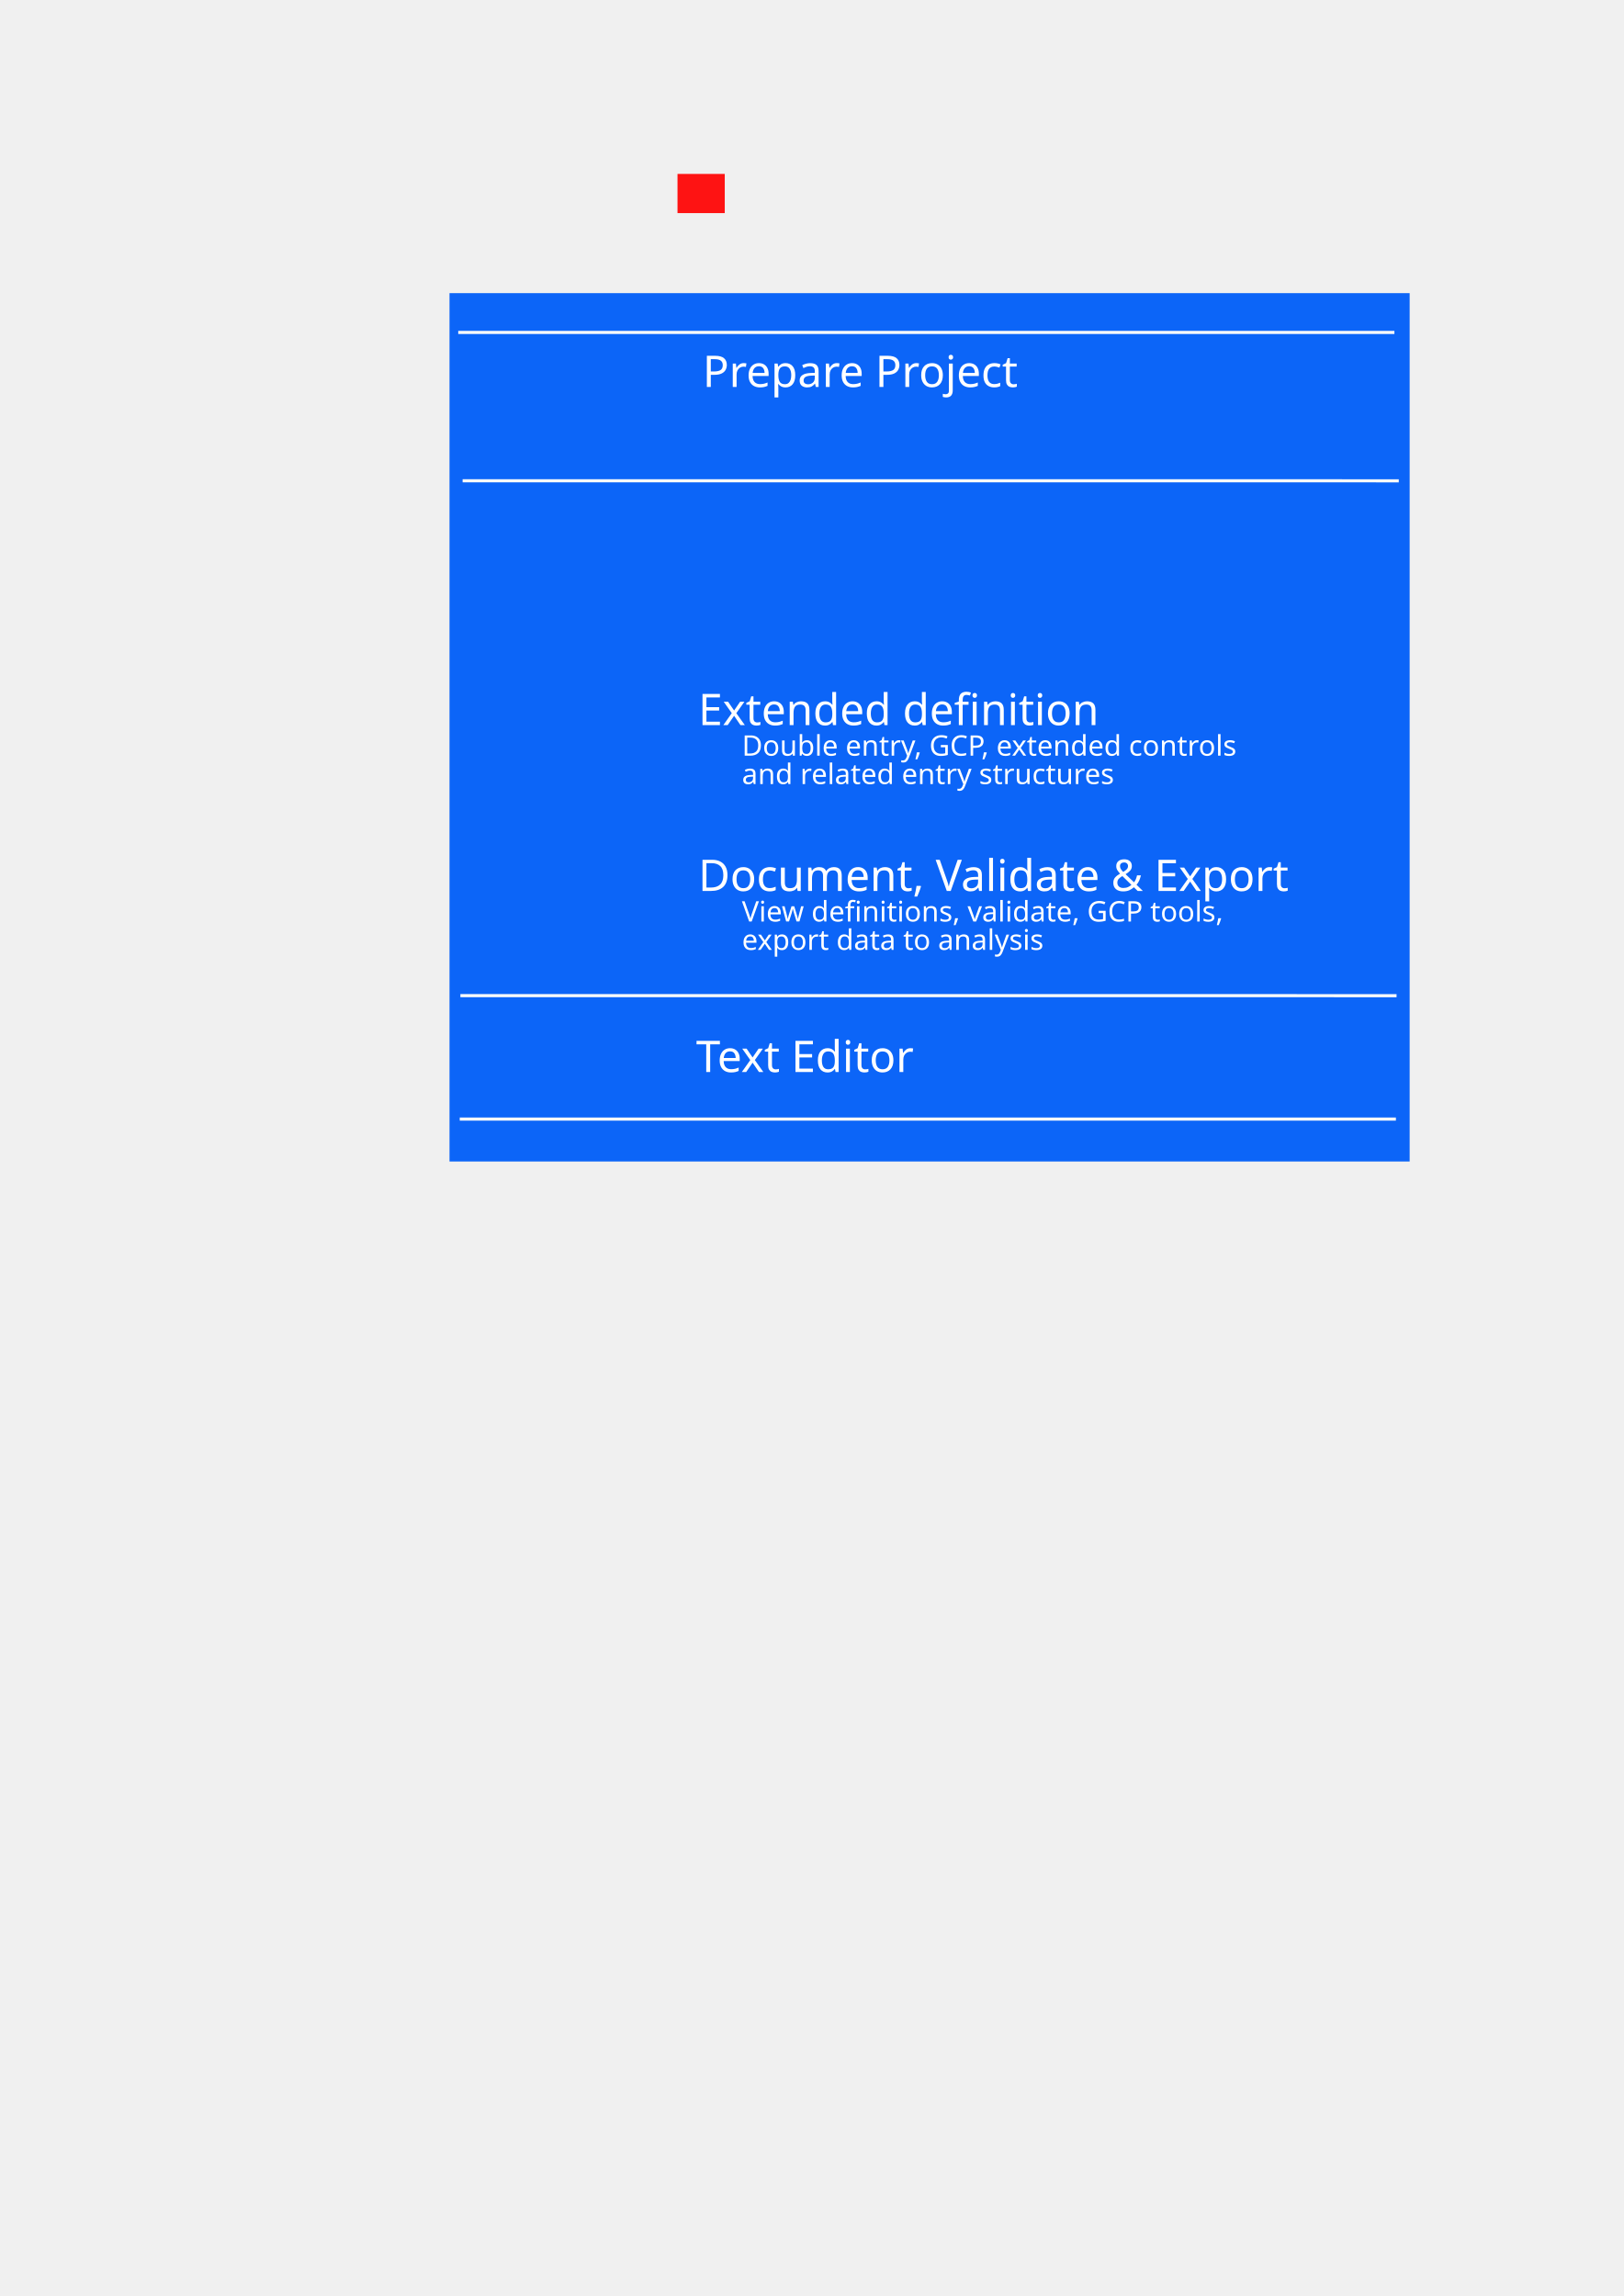
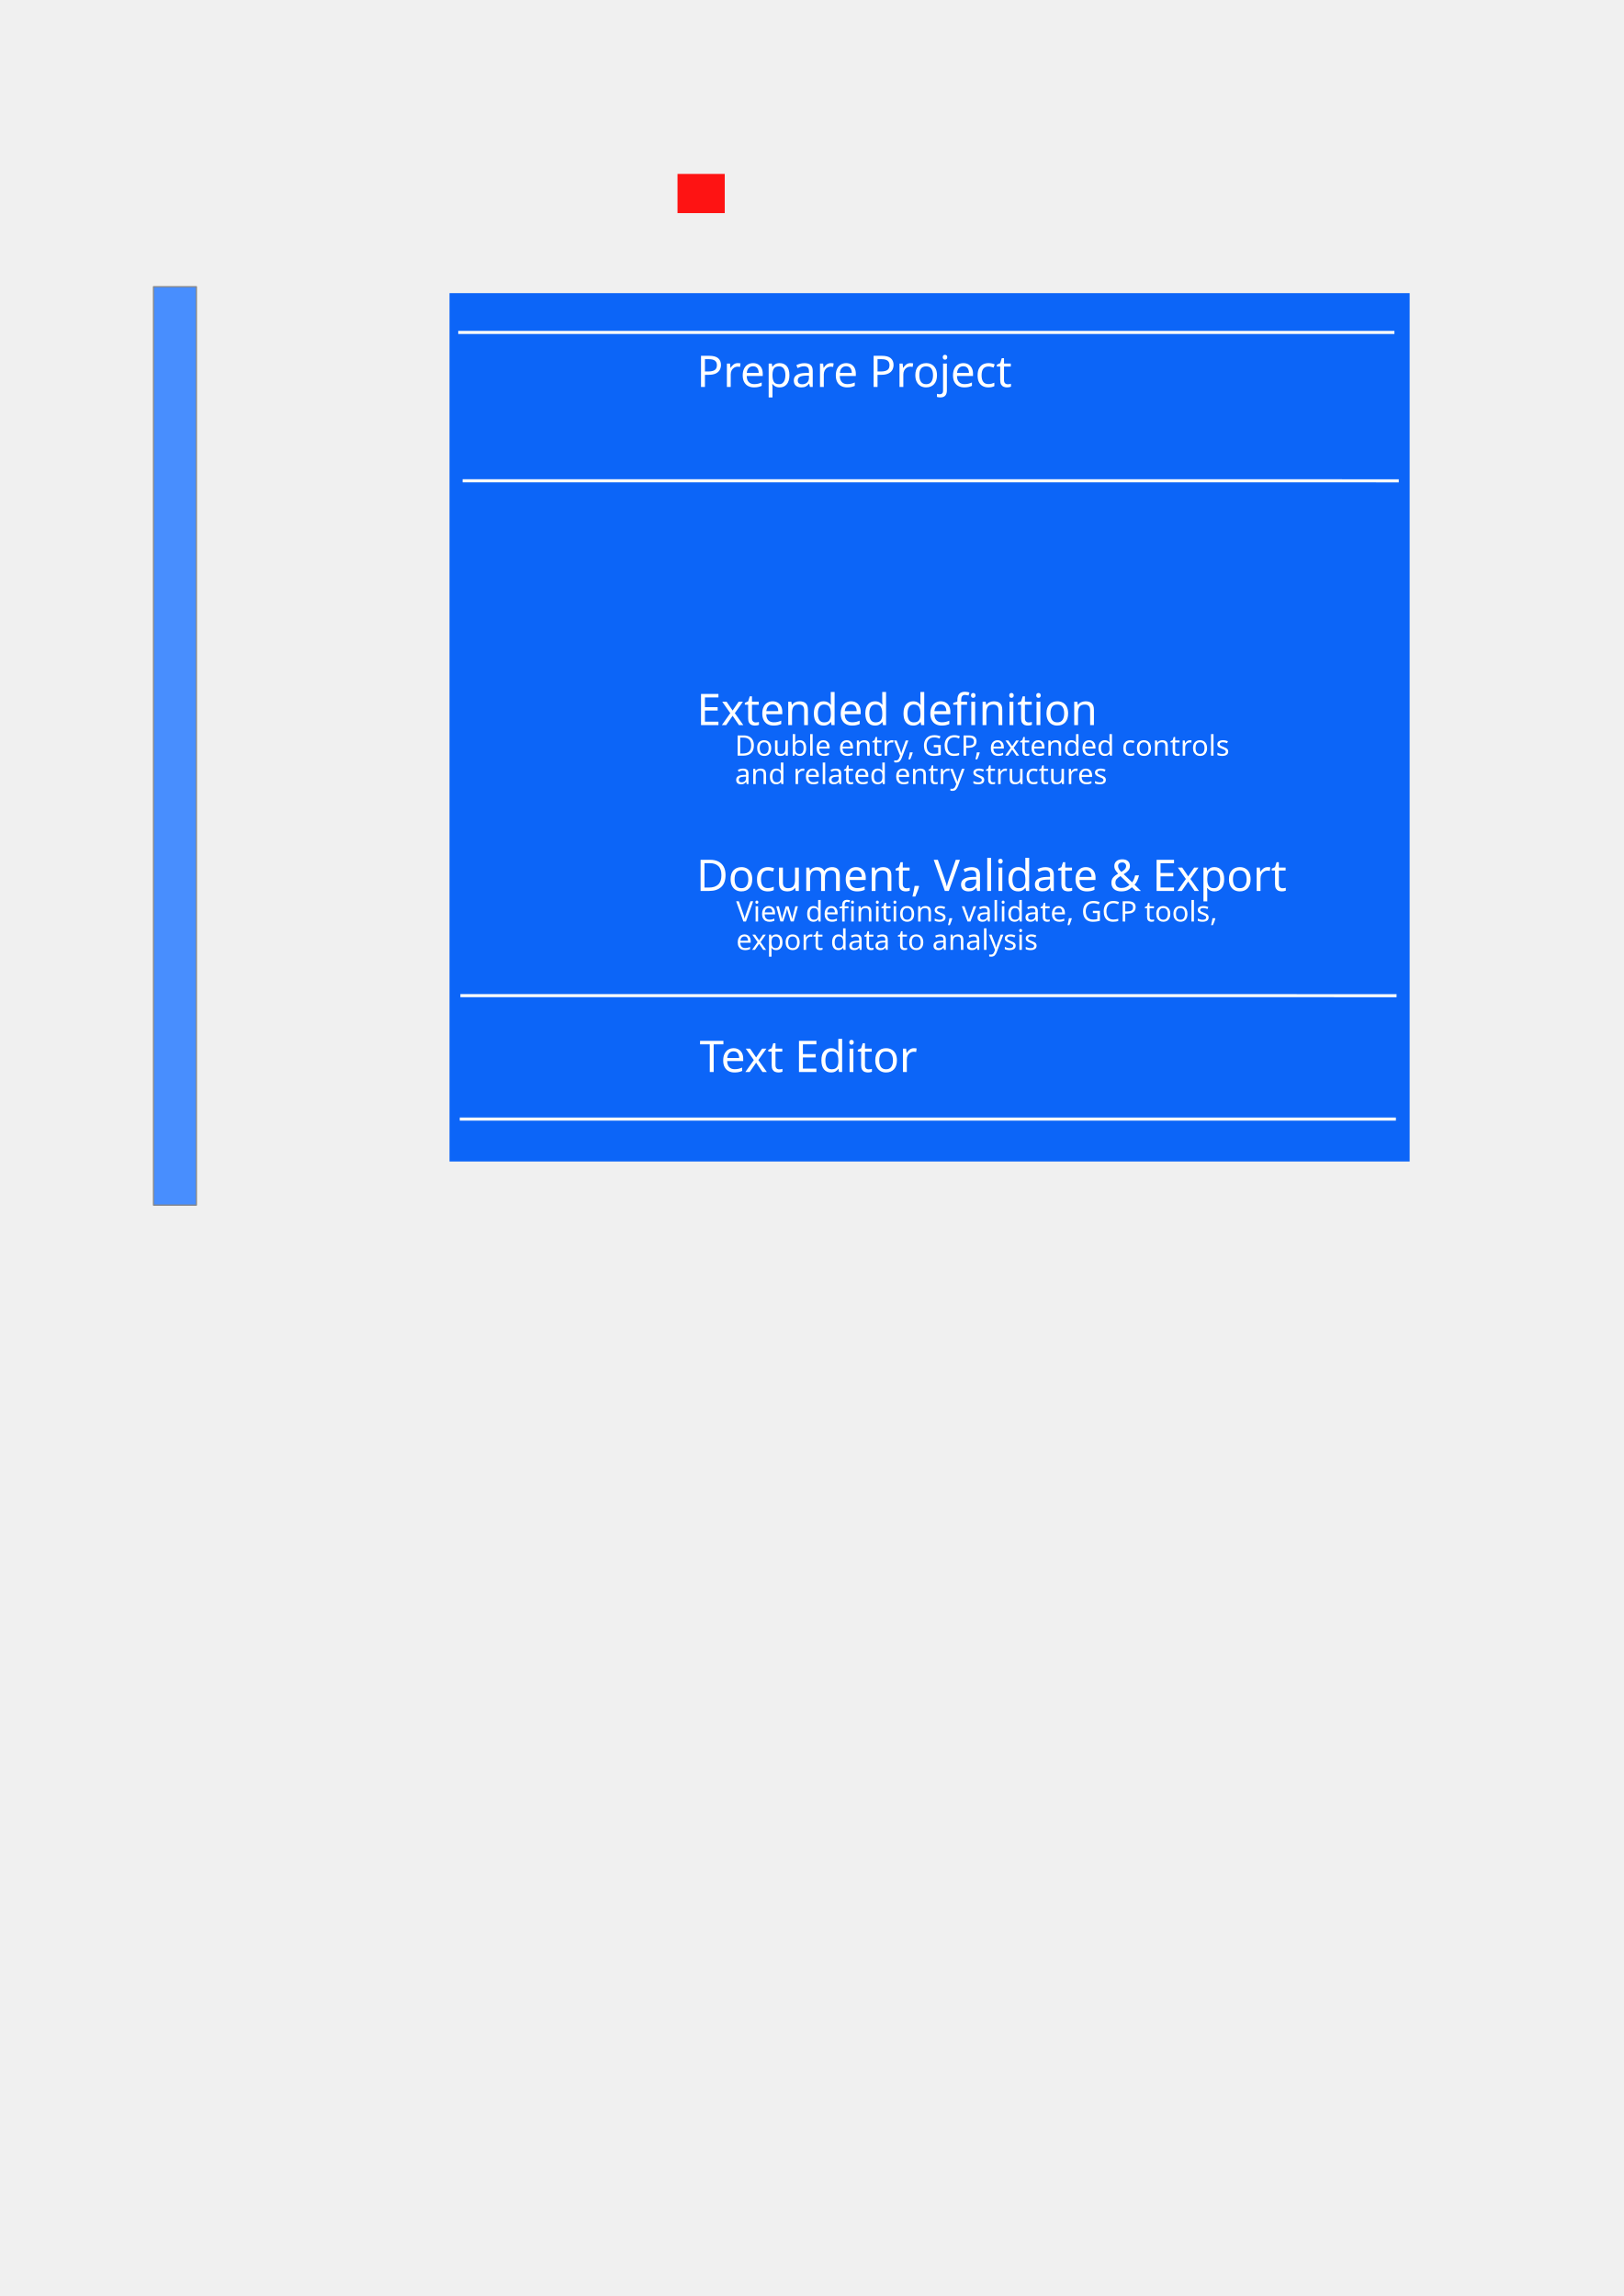
<svg xmlns="http://www.w3.org/2000/svg" width="744.094" height="1052.362" id="svg2" version="1.1">
  <defs id="defs4">
    <marker orient="auto" refY="0.0" refX="0.0" id="DotM" style="overflow:visible">
      <path id="path4640" d="M -2.5,-1.0 C -2.5,1.76 -4.74,4.0 -7.5,4.0 C -10.26,4.0 -12.5,1.76 -12.5,-1.0 C -12.5,-3.76 -10.26,-6.0 -7.5,-6.0 C -4.74,-6.0 -2.5,-3.76 -2.5,-1.0 z " style="fill-rule:evenodd;stroke:#000000;stroke-width:1.0pt;marker-start:none;marker-end:none" transform="scale(0.4) translate(7.4, 1)" />
    </marker>
  </defs>
  <g id="layer1">
    <flowRoot xml:space="preserve" id="flowRoot2383" style="font-size:40px;font-style:normal;font-weight:normal;fill:#000000;fill-opacity:1;stroke:none;stroke-width:1px;stroke-linecap:butt;stroke-linejoin:miter;stroke-opacity:1;font-family:Bitstream Vera Sans">
      <flowRegion id="flowRegion2385">
        <rect id="rect2387" width="48.571" height="62.857" x="88.571" y="98.076" />
      </flowRegion>
      <flowPara id="flowPara2389" style="font-size:72px">!1</flowPara>
    </flowRoot>
    <flowRoot xml:space="preserve" id="flowRoot2397" style="fill:black;stroke:none;stroke-opacity:1;stroke-width:1px;stroke-linejoin:miter;stroke-linecap:butt;fill-opacity:1;font-family:Bitstream Vera Sans;font-style:normal;font-weight:normal;font-size:40px">
      <flowRegion id="flowRegion2399">
        <rect id="rect2401" width="45.714" height="60" x="94.286" y="100.934" />
      </flowRegion>
      <flowPara id="flowPara2403" />
    </flowRoot>
    <flowRoot xml:space="preserve" id="flowRoot4500" style="font-size:40px;font-style:normal;font-weight:normal;fill:#000000;fill-opacity:1;stroke:none;stroke-width:1px;stroke-linecap:butt;stroke-linejoin:miter;stroke-opacity:1;font-family:Bitstream Vera Sans">
      <flowRegion id="flowRegion4502">
        <rect id="rect4504" width="40.714" height="40.714" x="451.429" y="913.076" />
      </flowRegion>
      <flowPara id="flowPara4506">TxT</flowPara>
    </flowRoot>
    <flowRoot xml:space="preserve" id="flowRoot7412" style="font-size:28px;font-style:normal;font-weight:normal;fill:#ffffff;fill-opacity:1;stroke:none;stroke-width:1px;stroke-linecap:butt;stroke-linejoin:miter;stroke-opacity:1;font-family:Bitstream Vera Sans" transform="matrix(0.5286873,0,0,0.4342014,131.5193,154.0721)">
      <flowRegion id="flowRegion7414">
        <rect id="rect7416" width="385.435" height="105.618" x="341.432" y="81.606" style="font-size:28px;fill:#ffffff" />
      </flowRegion>
      <flowPara id="flowPara7420" style="font-size:12;font-style:normal;text-align:center;text-anchor:middle;fill:#ffffff;-inkscape-font-specification:Bitstream Vera Sans" />
    </flowRoot>
    <flowRoot xml:space="preserve" id="flowRoot2862" style="font-size:40px;font-style:normal;font-weight:normal;fill:#000000;fill-opacity:1;stroke:none;stroke-width:1px;stroke-linecap:butt;stroke-linejoin:miter;stroke-opacity:1;font-family:Bitstream Vera Sans">
      <flowRegion id="flowRegion2864">
        <rect id="rect2866" width="183.743" height="47.004" x="335.2" y="187.775" />
      </flowRegion>
      <flowPara id="flowPara2868">Structure ideas, define aim,questions, forms and data collection method</flowPara>
      <flowPara id="flowPara2870" />
    </flowRoot>
    <flowRoot xml:space="preserve" id="flowRoot2882" style="font-size:40px;font-style:normal;font-weight:normal;fill:#000000;fill-opacity:1;stroke:none;stroke-width:1px;stroke-linecap:butt;stroke-linejoin:miter;stroke-opacity:1;font-family:Bitstream Vera Sans">
      <flowRegion id="flowRegion2884">
        <rect id="rect2886" width="13.294" height="44.63" x="327.603" y="181.128" />
      </flowRegion>
      <flowPara id="flowPara2888">{ </flowPara>
    </flowRoot>
    <flowRoot xml:space="preserve" id="flowRoot2890" style="font-size:40px;font-style:normal;font-weight:normal;fill:#000000;fill-opacity:1;stroke:none;stroke-width:1px;stroke-linecap:butt;stroke-linejoin:miter;stroke-opacity:1;font-family:Bitstream Vera Sans">
      <flowRegion id="flowRegion2892">
        <rect id="rect2894" width="18.991" height="48.428" x="324.754" y="182.078" />
      </flowRegion>
      <flowPara id="flowPara2896">{a</flowPara>
    </flowRoot>
    <flowRoot xml:space="preserve" id="flowRoot2898" style="font-size:40px;font-style:normal;font-weight:normal;fill:#000000;fill-opacity:1;stroke:none;stroke-width:1px;stroke-linecap:butt;stroke-linejoin:miter;stroke-opacity:1;font-family:Bitstream Vera Sans">
      <flowRegion id="flowRegion2900">
        <rect id="rect2902" width="22.79" height="48.903" x="322.855" y="180.178" />
      </flowRegion>
      <flowPara id="flowPara2904">{</flowPara>
    </flowRoot>
    <flowRoot xml:space="preserve" id="flowRoot2906" style="font-size:40px;font-style:normal;font-weight:normal;fill:#000000;fill-opacity:1;stroke:none;stroke-width:1px;stroke-linecap:butt;stroke-linejoin:miter;stroke-opacity:1;font-family:Bitstream Vera Sans">
      <flowRegion id="flowRegion2908">
        <rect id="rect2910" width="62.672" height="74.067" x="530.337" y="185.401" />
      </flowRegion>
      <flowPara id="flowPara2912">aaaaf </flowPara>
    </flowRoot>
    <path style="opacity:0.92;fill:#ffffff;fill-opacity:0.995;fill-rule:nonzero;stroke:#000000;stroke-width:1.6;stroke-linecap:round;stroke-linejoin:round;stroke-miterlimit:4;stroke-dasharray:none;stroke-dashoffset:0;stroke-opacity:0" id="path2610" d="M -150.405,189.549 A 7.386,18.129 0 1 1 -165.177,189.549 A 7.386,18.129 0 1 1 -150.405,189.549 z" />
    <rect style="opacity:0.92;fill:#ff0000;fill-opacity:1;fill-rule:nonzero;stroke:#000000;stroke-width:1.096;stroke-linecap:round;stroke-linejoin:round;stroke-miterlimit:4;stroke-dasharray:none;stroke-dashoffset:0;stroke-opacity:0" id="rect3392" width="21.655" height="17.962" x="310.478" y="79.717" />
    <flowRoot xml:space="preserve" id="flowRoot3429" style="fill:black;stroke:none;stroke-opacity:1;stroke-width:1px;stroke-linejoin:miter;stroke-linecap:butt;fill-opacity:1;font-family:Bitstream Vera Sans;font-style:normal;font-weight:normal;font-size:40px">
      <flowRegion id="flowRegion3431">
        <rect id="rect3433" width="9.496" height="44.63" x="263.982" y="164.511" />
      </flowRegion>
      <flowPara id="flowPara3435" />
    </flowRoot>
    <g id="g2556">
      <flowRoot xml:space="preserve" id="flowRoot2628" style="fill:black;stroke:none;stroke-opacity:1;stroke-width:1px;stroke-linejoin:miter;stroke-linecap:butt;fill-opacity:1;font-family:Tahoma;font-style:normal;font-weight:normal;font-size:13;-inkscape-font-specification:Tahoma;font-stretch:normal;font-variant:normal;text-anchor:start;text-align:start;writing-mode:lr;line-height:125%">
        <flowRegion id="flowRegion2630">
          <rect id="rect2632" width="215.501" height="42.944" x="337.307" y="381.653" style="font-size:13" />
        </flowRegion>
        <flowPara id="flowPara2634" />
      </flowRoot>
      <g id="g2644">
-         <g id="g2472">
+         <g id="g5321">
          <rect y="134.362" x="206" height="398" width="440" id="rect2563" style="fill:#0c65f8;fill-opacity:1;fill-rule:evenodd;stroke:none" />
          <path id="path2520" d="M 212,220.362 C 639.165,220.37 641.018,220.379 641.018,220.379" style="fill:#000000;fill-opacity:0;fill-rule:evenodd;stroke:#fafafa;stroke-width:1.429px;stroke-linecap:butt;stroke-linejoin:miter;stroke-opacity:1" />
          <path id="path2842" d="M 210.982,456.345 C 638.147,456.354 640,456.362 640,456.362" style="fill:#000000;fill-opacity:0;fill-rule:evenodd;stroke:#fafafa;stroke-width:1.429px;stroke-linecap:butt;stroke-linejoin:miter;stroke-opacity:1" />
          <path id="path2556" d="M 210,152.362 C 637.165,152.37 639.018,152.379 639.018,152.379" style="fill:#000000;fill-opacity:0;fill-rule:evenodd;stroke:#fafafa;stroke-width:1.429px;stroke-linecap:butt;stroke-linejoin:miter;stroke-opacity:1" />
          <path id="path2558" d="M 210.683,512.915 C 637.848,512.924 639.701,512.932 639.701,512.932" style="fill:#000000;fill-opacity:0;fill-rule:evenodd;stroke:#fafafa;stroke-width:1.429px;stroke-linecap:butt;stroke-linejoin:miter;stroke-opacity:1" />
-           <flowRoot xml:space="preserve" id="flowRoot2487" style="font-size:20px;font-style:normal;font-variant:normal;font-weight:normal;font-stretch:normal;text-align:start;line-height:125%;writing-mode:lr-tb;text-anchor:start;fill:#f9f9f9;fill-opacity:1;stroke:none;stroke-width:1px;stroke-linecap:butt;stroke-linejoin:miter;stroke-opacity:1;font-family:Tahoma;-inkscape-font-specification:Tahoma" transform="translate(113.0938,-9.446209)">
+           <flowRoot xml:space="preserve" id="flowRoot2487" style="font-size:20px;font-style:normal;font-variant:normal;font-weight:normal;font-stretch:normal;text-align:start;line-height:125%;writing-mode:lr-tb;text-anchor:start;fill:#f9f9f9;fill-opacity:1;stroke:none;stroke-width:1px;stroke-linecap:butt;stroke-linejoin:miter;stroke-opacity:1;font-family:Tahoma;-inkscape-font-specification:Tahoma" transform="translate(110.0202,-9.446209)">
            <flowRegion id="flowRegion2489">
              <rect id="rect2491" width="262.35" height="58.56" x="209.255" y="247.355" style="fill:#f9f9f9" />
            </flowRegion>
            <flowPara id="flowPara2495">Design Data Form</flowPara>
          </flowRoot>
-           <text xml:space="preserve" style="font-size:20px;font-style:normal;font-variant:normal;font-weight:normal;font-stretch:normal;text-align:start;line-height:125%;writing-mode:lr-tb;text-anchor:start;fill:#ffffff;fill-opacity:1;stroke:none;stroke-width:1px;stroke-linecap:butt;stroke-linejoin:miter;stroke-opacity:1;font-family:Tahoma;-inkscape-font-specification:Tahoma" x="320" y="332.362" id="text2503">
-             <tspan id="tspan2505" x="320" y="332.362">Extended definition</tspan>
+           <text xml:space="preserve" style="font-size:20px;font-style:normal;font-variant:normal;font-weight:normal;font-stretch:normal;text-align:start;line-height:125%;writing-mode:lr-tb;text-anchor:start;fill:#ffffff;fill-opacity:1;stroke:none;stroke-width:1px;stroke-linecap:butt;stroke-linejoin:miter;stroke-opacity:1;font-family:Tahoma;-inkscape-font-specification:Tahoma" x="319.317" y="332.362" id="text2503">
+             <tspan id="tspan2505" x="319.317" y="332.362">Extended definition</tspan>
          </text>
-           <text xml:space="preserve" style="font-size:20px;font-style:normal;font-variant:normal;font-weight:normal;font-stretch:normal;text-align:start;line-height:125%;writing-mode:lr-tb;text-anchor:start;fill:#ffffff;fill-opacity:1;stroke:none;stroke-width:1px;stroke-linecap:butt;stroke-linejoin:miter;stroke-opacity:1;font-family:Tahoma;-inkscape-font-specification:Tahoma" x="320" y="408.362" id="text2507">
-             <tspan id="tspan2509" x="320" y="408.362">Document, Validate &amp; Export</tspan>
+           <text xml:space="preserve" style="font-size:20px;font-style:normal;font-variant:normal;font-weight:normal;font-stretch:normal;text-align:start;line-height:125%;writing-mode:lr-tb;text-anchor:start;fill:#ffffff;fill-opacity:1;stroke:none;stroke-width:1px;stroke-linecap:butt;stroke-linejoin:miter;stroke-opacity:1;font-family:Tahoma;-inkscape-font-specification:Tahoma" x="319.122" y="408.362" id="text2507">
+             <tspan id="tspan2509" x="319.122" y="408.362">Document, Validate &amp; Export</tspan>
          </text>
-           <text xml:space="preserve" style="font-size:20px;font-style:normal;font-variant:normal;font-weight:normal;font-stretch:normal;text-align:start;line-height:125%;writing-mode:lr-tb;text-anchor:start;fill:#ffffff;fill-opacity:1;stroke:none;stroke-width:1px;stroke-linecap:butt;stroke-linejoin:miter;stroke-opacity:1;font-family:Tahoma;-inkscape-font-specification:Tahoma" x="322" y="177.362" id="text2511">
-             <tspan id="tspan2513" x="322" y="177.362">Prepare Project</tspan>
+           <text xml:space="preserve" style="font-size:20px;font-style:normal;font-variant:normal;font-weight:normal;font-stretch:normal;text-align:start;line-height:125%;writing-mode:lr-tb;text-anchor:start;fill:#ffffff;fill-opacity:1;stroke:none;stroke-width:1px;stroke-linecap:butt;stroke-linejoin:miter;stroke-opacity:1;font-family:Tahoma;-inkscape-font-specification:Tahoma" x="319.317" y="177.362" id="text2511">
+             <tspan id="tspan2513" x="319.317" y="177.362">Prepare Project</tspan>
          </text>
-           <text xml:space="preserve" style="font-size:20px;font-style:normal;font-variant:normal;font-weight:normal;font-stretch:normal;text-align:start;line-height:125%;writing-mode:lr-tb;text-anchor:start;fill:#ffffff;fill-opacity:1;stroke:none;stroke-width:1px;stroke-linecap:butt;stroke-linejoin:miter;stroke-opacity:1;font-family:Tahoma;-inkscape-font-specification:Tahoma" x="319" y="491.362" id="text2515">
-             <tspan id="tspan2517" x="319" y="491.362">Text Editor</tspan>
+           <text xml:space="preserve" style="font-size:20px;font-style:normal;font-variant:normal;font-weight:normal;font-stretch:normal;text-align:start;line-height:125%;writing-mode:lr-tb;text-anchor:start;fill:#ffffff;fill-opacity:1;stroke:none;stroke-width:1px;stroke-linecap:butt;stroke-linejoin:miter;stroke-opacity:1;font-family:Tahoma;-inkscape-font-specification:Tahoma" x="320.61" y="491.362" id="text2515">
+             <tspan id="tspan2517" x="320.61" y="491.362">Text Editor</tspan>
          </text>
-           <flowRoot xml:space="preserve" id="flowRoot2559" style="font-size:13px;font-style:normal;font-variant:normal;font-weight:normal;font-stretch:normal;text-align:start;line-height:100%;writing-mode:lr;text-anchor:start;fill:#ffffff;fill-opacity:1;stroke:none;stroke-width:1px;stroke-linecap:butt;stroke-linejoin:miter;stroke-opacity:1;font-family:Tahoma;-inkscape-font-specification:Tahoma">
+           <flowRoot transform="translate(-1.952006,0)" xml:space="preserve" id="flowRoot2559" style="font-size:13px;font-style:normal;font-variant:normal;font-weight:normal;font-stretch:normal;text-align:start;line-height:100%;writing-mode:lr-tb;text-anchor:start;fill:#ffffff;fill-opacity:1;stroke:none;stroke-width:1px;stroke-linecap:butt;stroke-linejoin:miter;stroke-opacity:1;font-family:Tahoma;-inkscape-font-specification:Tahoma">
            <flowRegion id="flowRegion2561">
-               <rect id="rect2564" width="231.132" height="39.033" x="338.868" y="183.329" style="font-size:13px;font-style:normal;font-variant:normal;font-weight:normal;font-stretch:normal;text-align:start;line-height:100%;writing-mode:lr;text-anchor:start;font-family:Tahoma;-inkscape-font-specification:Tahoma;fill:#ffffff" />
+               <rect id="rect2564" width="231.132" height="39.033" x="338.868" y="183.329" style="font-size:13px;font-style:normal;font-variant:normal;font-weight:normal;font-stretch:normal;text-align:start;line-height:100%;writing-mode:lr-tb;text-anchor:start;fill:#ffffff;font-family:Tahoma;-inkscape-font-specification:Tahoma" />
            </flowRegion>
            <flowPara id="flowPara2566">Define aim, forms, questions and</flowPara>
            <flowPara id="flowPara2568">data collection methods </flowPara>
          </flowRoot>
-           <flowRoot xml:space="preserve" id="flowRoot2570" style="font-size:13px;font-style:normal;font-variant:normal;font-weight:normal;font-stretch:normal;text-align:start;line-height:100%;writing-mode:lr-tb;text-anchor:start;fill:#ffffff;fill-opacity:1;stroke:none;stroke-width:1px;stroke-linecap:butt;stroke-linejoin:miter;stroke-opacity:1;font-family:Tahoma;-inkscape-font-specification:Tahoma">
+           <flowRoot transform="translate(-1.561605,0)" xml:space="preserve" id="flowRoot2570" style="font-size:13px;font-style:normal;font-variant:normal;font-weight:normal;font-stretch:normal;text-align:start;line-height:100%;writing-mode:lr-tb;text-anchor:start;fill:#ffffff;fill-opacity:1;stroke:none;stroke-width:1px;stroke-linecap:butt;stroke-linejoin:miter;stroke-opacity:1;font-family:Tahoma;-inkscape-font-specification:Tahoma">
            <flowRegion id="flowRegion2572">
              <rect id="rect2574" width="192.077" height="42.163" x="338.868" y="262.971" style="font-size:13px;font-style:normal;font-variant:normal;font-weight:normal;font-stretch:normal;text-align:start;line-height:100%;writing-mode:lr-tb;text-anchor:start;fill:#ffffff;font-family:Tahoma;-inkscape-font-specification:Tahoma" />
            </flowRegion>
            <flowPara id="flowPara2576">Add questions, labels, jumps and basic controls or modify structure</flowPara>
          </flowRoot>
-           <text xml:space="preserve" style="font-size:13px;font-style:normal;font-variant:normal;font-weight:normal;font-stretch:normal;text-align:start;line-height:100%;writing-mode:lr-tb;text-anchor:start;fill:#ffffff;fill-opacity:1;stroke:none;stroke-width:1px;stroke-linecap:butt;stroke-linejoin:miter;stroke-opacity:1;font-family:Tahoma;-inkscape-font-specification:Tahoma" x="340" y="346.362" id="text2636">
-             <tspan style="font-size:13" id="tspan2638" x="340" y="346.362">Double entry, GCP, extended controls</tspan>
-             <tspan style="font-size:13" x="340" y="359.362" id="tspan2640">and related entry structures</tspan>
+           <text xml:space="preserve" style="font-size:13px;font-style:normal;font-variant:normal;font-weight:normal;font-stretch:normal;text-align:start;line-height:100%;writing-mode:lr-tb;text-anchor:start;fill:#ffffff;fill-opacity:1;stroke:none;stroke-width:1px;stroke-linecap:butt;stroke-linejoin:miter;stroke-opacity:1;font-family:Tahoma;-inkscape-font-specification:Tahoma" x="336.779" y="346.362" id="text2636">
+             <tspan style="font-size:13px" id="tspan2638" x="336.779" y="346.362">Double entry, GCP, extended controls</tspan>
+             <tspan style="font-size:13px" x="336.779" y="359.362" id="tspan2640">and related entry structures</tspan>
          </text>
-           <text xml:space="preserve" style="font-size:13px;font-style:normal;font-variant:normal;font-weight:normal;font-stretch:normal;text-align:start;line-height:100%;writing-mode:lr-tb;text-anchor:start;fill:#ffffff;fill-opacity:1;stroke:none;font-family:Tahoma;-inkscape-font-specification:Tahoma" x="340" y="422.362" id="text2636-1">
-             <tspan style="font-size:13px" id="tspan2638-7" x="340" y="422.362">View definitions, validate, GCP tools,</tspan>
-             <tspan style="font-size:13px" x="340" y="435.362" id="tspan2640-4">export data to analysis</tspan>
+           <text xml:space="preserve" style="font-size:13px;font-style:normal;font-variant:normal;font-weight:normal;font-stretch:normal;text-align:start;line-height:100%;writing-mode:lr-tb;text-anchor:start;fill:#ffffff;fill-opacity:1;stroke:none;font-family:Tahoma;-inkscape-font-specification:Tahoma" x="337.365" y="422.362" id="text2636-1">
+             <tspan style="font-size:13px" id="tspan2638-7" x="337.365" y="422.362">View definitions, validate, GCP tools,</tspan>
+             <tspan style="font-size:13px" x="337.365" y="435.362" id="tspan2640-4">export data to analysis</tspan>
          </text>
        </g>
+         <rect style="opacity:0.92;fill:#3985ff;fill-opacity:1;fill-rule:nonzero;stroke:#7a7a7a;stroke-width:0.544;stroke-linecap:round;stroke-linejoin:round;stroke-miterlimit:4;stroke-dasharray:none;stroke-dashoffset:0;stroke-opacity:1" id="rect2524" width="19.656" height="420.956" x="70.344" y="131.406" />
+         <flowRoot xml:space="preserve" id="flowRoot5313" style="font-size:20px;font-style:normal;font-variant:normal;font-weight:normal;font-stretch:normal;text-align:start;line-height:125%;writing-mode:lr-tb;text-anchor:start;fill:#000000;fill-opacity:1;stroke:none;stroke-width:1px;stroke-linecap:butt;stroke-linejoin:miter;stroke-opacity:1;font-family:Tahoma;-inkscape-font-specification:Tahoma" transform="translate(1.778241,25.00781)">
+           <flowRegion id="flowRegion5315">
+             <rect id="rect5317" width="97.6" height="52.314" x="39.04" y="70.894" />
+           </flowRegion>
+           <flowPara id="flowPara5319">align guide</flowPara>
+         </flowRoot>
      </g>
    </g>
  </g>
</svg>
